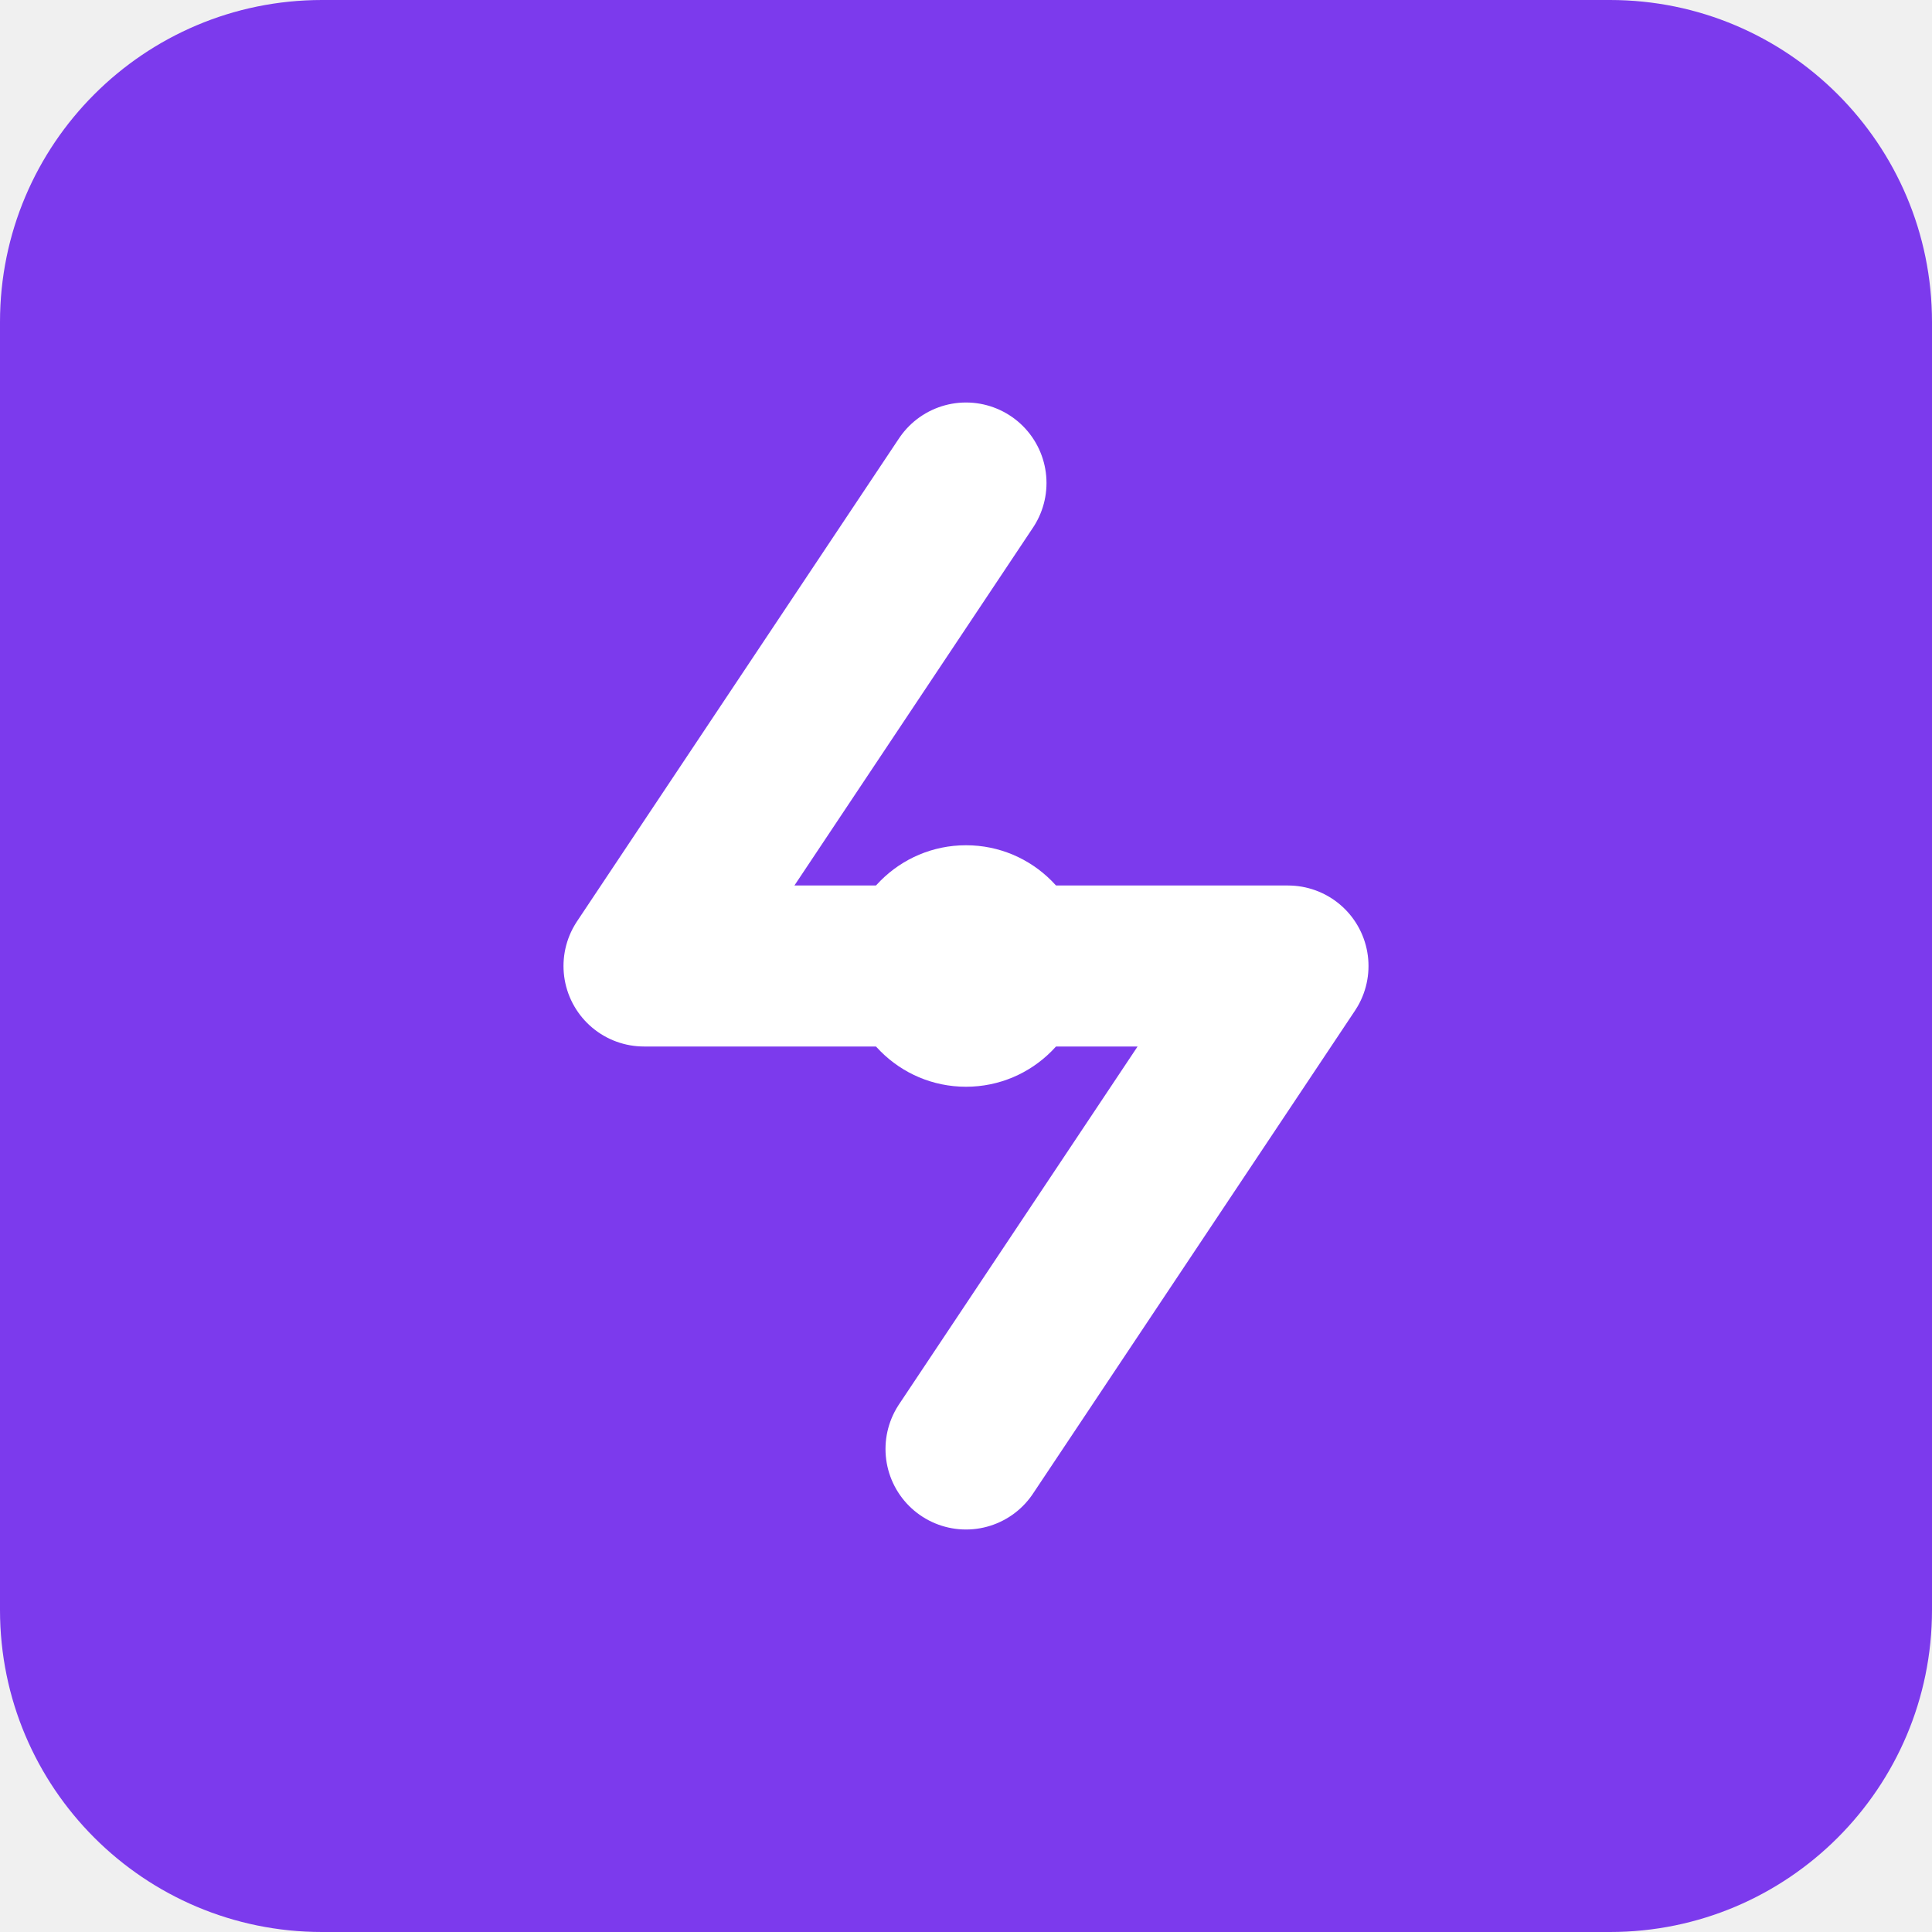
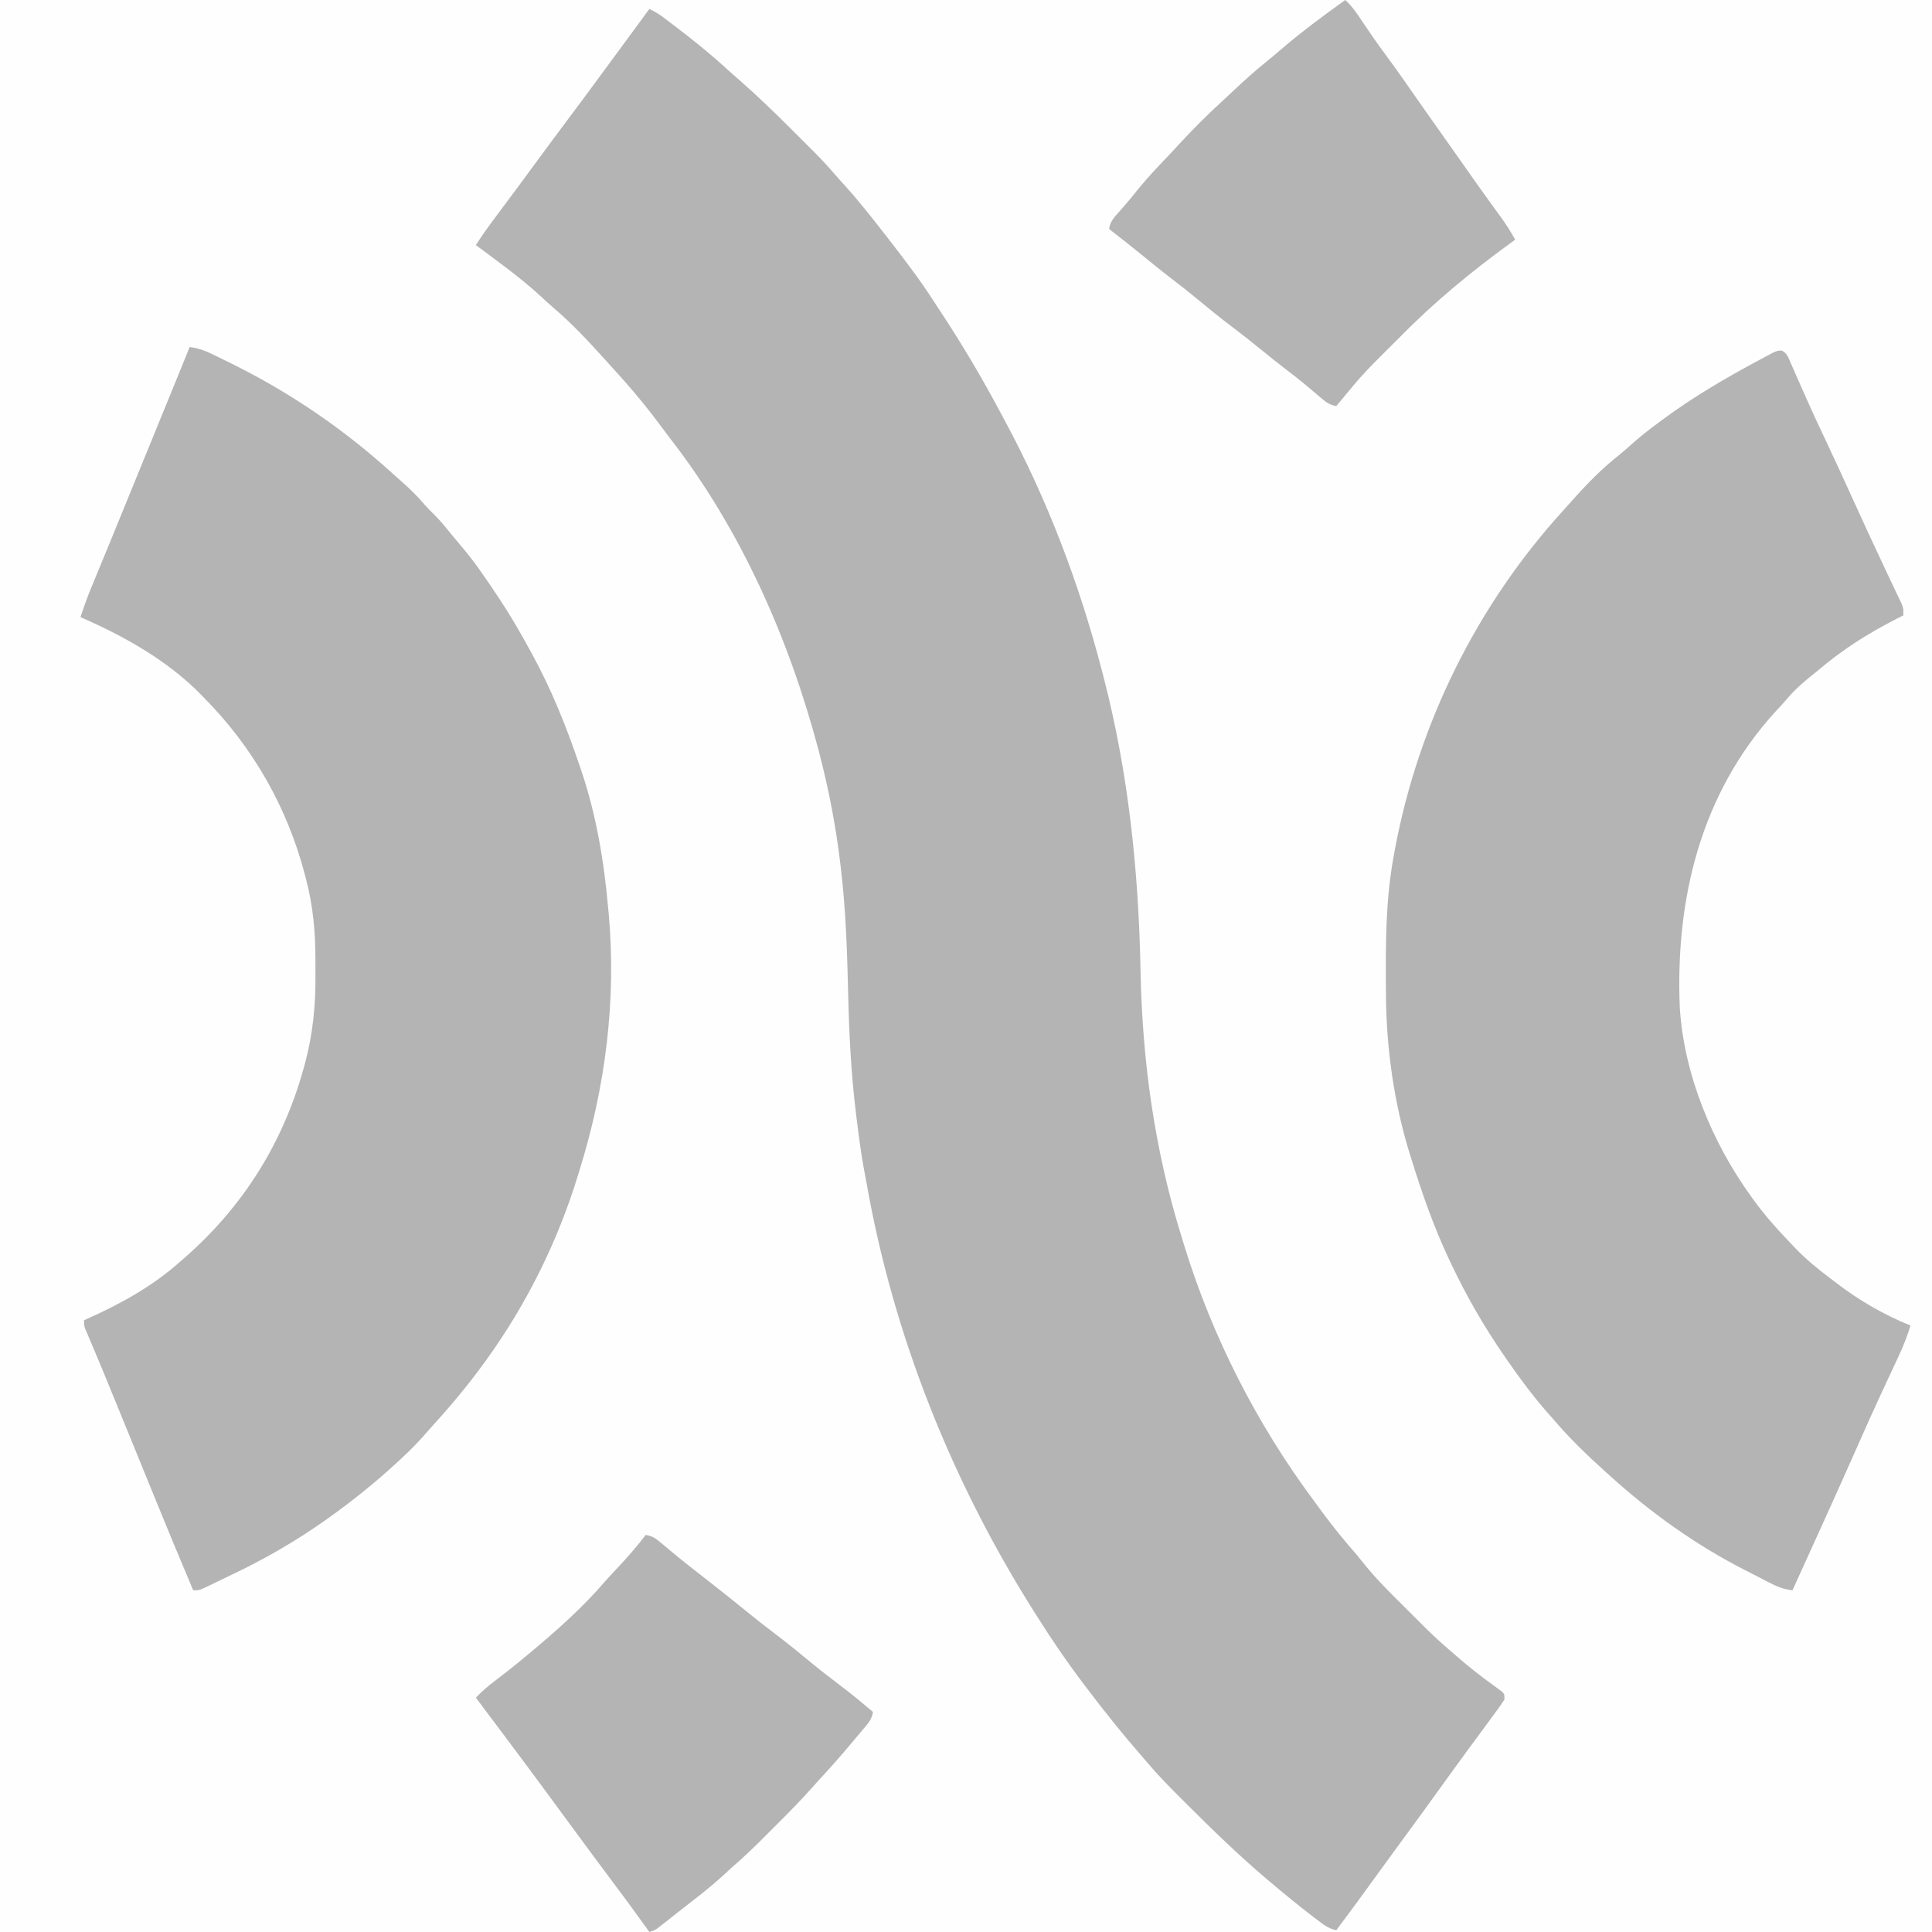
- <svg xmlns="http://www.w3.org/2000/svg" width="24" height="24" viewBox="0 0 24 24" fill="none">
-   <rect width="24" height="24" rx="4" fill="#7C3AED" />
-   <path d="M12 6l-4 6h8l-4 6" stroke="white" stroke-width="2" stroke-linecap="round" stroke-linejoin="round" />
-   <circle cx="12" cy="12" r="1.5" fill="white" />
-   <path d="M8 12h8" stroke="white" stroke-width="1" />
+ <svg xmlns="http://www.w3.org/2000/svg" version="1.1" width="1080" height="1080">
+   <path d="M0 0 C356.4 0 712.8 0 1080 0 C1080 356.4 1080 712.8 1080 1080 C723.6 1080 367.2 1080 0 1080 C0 723.6 0 367.2 0 0 Z " fill="#FEFEFE" transform="translate(0,0)" />
+   <path d="M0 0 C2.642 1.257 4.987 2.612 7.328 4.363 C8.269 5.066 8.269 5.066 9.228 5.782 C10.229 6.54 10.229 6.54 11.25 7.312 C11.949 7.84 12.649 8.368 13.37 8.911 C23.864 16.879 34.137 25.124 43.852 34.031 C45.833 35.847 47.843 37.617 49.875 39.375 C60.374 48.553 70.35 58.19 80.193 68.062 C82.323 70.198 84.459 72.329 86.596 74.459 C87.977 75.841 89.358 77.223 90.738 78.605 C91.364 79.23 91.991 79.854 92.636 80.497 C96.411 84.292 100 88.204 103.496 92.258 C105.415 94.48 107.394 96.645 109.375 98.812 C118.073 108.465 126.041 118.737 134 129 C134.624 129.803 135.248 130.606 135.891 131.434 C143.868 141.728 151.673 152.047 158.713 163.007 C160.152 165.236 161.612 167.45 163.074 169.664 C174.738 187.376 185.516 205.492 195.504 224.201 C196.493 226.051 197.486 227.899 198.484 229.744 C222.322 273.852 240.431 321.487 253 370 C253.424 371.62 253.424 371.62 253.857 373.273 C267.827 427.106 273.492 481.933 274.556 537.44 C275.542 588.288 282.39 637.515 297.421 686.125 C297.957 687.862 298.488 689.6 299.019 691.339 C314.729 742.401 339.59 791.061 371.434 833.892 C372.986 835.981 374.523 838.079 376.059 840.18 C382.16 848.476 388.599 856.368 395.392 864.105 C396.546 865.465 397.667 866.853 398.766 868.258 C405.475 876.786 413.07 884.34 420.766 891.972 C423.067 894.254 425.359 896.544 427.65 898.836 C429.132 900.313 430.615 901.79 432.098 903.266 C433.109 904.275 433.109 904.275 434.141 905.305 C438.606 909.727 443.231 913.909 448 918 C448.516 918.449 449.031 918.897 449.563 919.359 C454.792 923.906 460.071 928.336 465.617 932.492 C466.396 933.076 467.175 933.66 467.977 934.261 C469.516 935.407 471.062 936.545 472.615 937.672 C473.316 938.193 474.016 938.714 474.738 939.25 C475.368 939.709 475.997 940.168 476.646 940.641 C478 942 478 942 478 945 C476.687 947.082 475.34 949.028 473.875 951 C473.432 951.608 472.989 952.216 472.532 952.843 C471.029 954.901 469.515 956.951 468 959 C466.892 960.505 465.784 962.01 464.676 963.516 C462.915 965.907 461.153 968.297 459.388 970.685 C453.192 979.076 447.093 987.534 441 996 C433.799 1006.006 426.557 1015.979 419.231 1025.894 C415.286 1031.238 411.38 1036.609 407.5 1042 C399.768 1052.74 391.949 1063.42 384 1074 C379.479 1073.091 376.403 1070.571 372.812 1067.812 C372.112 1067.28 371.411 1066.748 370.69 1066.199 C362.616 1060.015 354.771 1053.558 347 1047 C346.357 1046.457 345.714 1045.915 345.051 1045.355 C329.468 1032.15 314.891 1017.982 300.438 1003.562 C299.447 1002.576 299.447 1002.576 298.436 1001.569 C291.738 994.892 285.086 988.247 279 981 C277.932 979.773 276.861 978.548 275.789 977.324 C264.689 964.583 254.173 951.49 244 938 C243.426 937.241 242.851 936.482 242.259 935.701 C233.277 923.808 224.951 911.603 217 899 C216.465 898.157 215.93 897.314 215.379 896.446 C169.12 823.396 136.35 741.451 121.388 656.173 C121.027 654.149 120.634 652.131 120.238 650.113 C118.39 640.442 117.139 630.706 115.938 620.938 C115.775 619.631 115.613 618.325 115.445 616.979 C112.816 595.328 111.679 573.713 111.166 551.921 C110.594 527.872 109.898 503.903 107 480 C106.885 479.022 106.771 478.045 106.653 477.038 C104.188 456.525 100.217 435.991 95 416 C94.809 415.267 94.618 414.535 94.421 413.78 C77.99 351.845 50.956 290.593 11.436 239.864 C9.935 237.916 8.472 235.945 7.016 233.965 C0.387 224.959 -6.584 216.368 -14 208 C-15.172 206.677 -15.172 206.677 -16.367 205.328 C-18.565 202.873 -20.78 200.435 -23 198 C-23.828 197.08 -24.655 196.159 -25.508 195.211 C-34.515 185.258 -43.774 175.365 -54.035 166.688 C-56.46 164.605 -58.784 162.425 -61.125 160.25 C-72.386 149.996 -84.794 141.083 -97 132 C-92.924 125.637 -88.494 119.591 -83.944 113.564 C-79.969 108.297 -76.035 103.003 -72.125 97.688 C-71.542 96.895 -70.959 96.103 -70.358 95.286 C-68.571 92.858 -66.786 90.429 -65 88 C-57.885 78.32 -50.756 68.652 -43.534 59.051 C-37.901 51.554 -32.35 43.996 -26.795 36.441 C-24.396 33.179 -21.993 29.92 -19.59 26.661 C-13.045 17.784 -6.516 8.897 0 0 Z " fill="#B4B4B4" transform="translate(363,5)" />
+   <path d="M0 0 C4.579 0.57 8.151 1.801 12.297 3.809 C12.883 4.09 13.469 4.372 14.073 4.663 C15.97 5.579 17.86 6.507 19.75 7.438 C20.401 7.756 21.051 8.074 21.722 8.402 C55.379 24.87 85.887 45.583 113.594 70.816 C115.248 72.317 116.915 73.804 118.594 75.277 C123.19 79.327 127.416 83.429 131.363 88.113 C132.956 89.949 134.625 91.627 136.375 93.312 C140.107 96.987 143.354 100.993 146.629 105.074 C148.17 106.976 149.739 108.855 151.34 110.707 C159.02 119.607 165.511 129.214 172 139 C172.432 139.648 172.865 140.296 173.31 140.963 C179.355 150.049 184.776 159.424 190 169 C190.557 170.011 190.557 170.011 191.125 171.042 C202.236 191.262 210.614 212.152 218 234 C218.3 234.876 218.601 235.751 218.91 236.653 C227.317 261.457 231.743 287.977 234 314 C234.093 314.956 234.186 315.912 234.281 316.896 C238.616 365.357 232.426 413.703 218 460 C217.748 460.831 217.496 461.661 217.236 462.517 C206.004 499.41 188.574 534.769 166 566 C165.486 566.713 164.971 567.425 164.441 568.16 C155.704 580.185 146.282 591.506 136.266 602.488 C134.982 603.911 133.707 605.343 132.461 606.799 C128.212 611.755 123.716 616.305 118.938 620.75 C118.193 621.445 117.448 622.139 116.681 622.855 C104.099 634.529 91.002 645.062 77 655 C76.365 655.451 75.73 655.902 75.076 656.366 C59.003 667.667 41.726 677.647 23.976 686.062 C21.761 687.114 19.557 688.186 17.352 689.258 C15.797 690.006 14.243 690.754 12.688 691.5 C11.963 691.851 11.239 692.202 10.492 692.564 C5.347 695 5.347 695 2 695 C-5.698 676.826 -13.238 658.59 -20.688 640.312 C-21.11 639.275 -21.533 638.237 -21.969 637.168 C-23.695 632.933 -25.42 628.699 -27.145 624.464 C-31.248 614.388 -35.359 604.316 -39.477 594.246 C-40.238 592.385 -40.998 590.523 -41.759 588.662 C-45.254 580.104 -48.752 571.549 -52.344 563.031 C-53.064 561.321 -53.064 561.321 -53.798 559.576 C-54.648 557.567 -55.502 555.559 -56.362 553.554 C-56.719 552.71 -57.077 551.866 -57.445 550.996 C-57.75 550.286 -58.054 549.577 -58.368 548.845 C-59 547 -59 547 -59 544 C-58.479 543.77 -57.958 543.541 -57.421 543.304 C-38.597 534.911 -20.402 524.848 -5 511 C-4.215 510.322 -3.43 509.644 -2.621 508.945 C30.009 480.348 52.391 444.608 63.875 402.688 C64.149 401.688 64.423 400.688 64.706 399.658 C68.908 383.51 70.473 368.057 70.336 351.385 C70.312 348.306 70.316 345.226 70.322 342.146 C70.302 327.033 69.049 312.813 65.25 298.125 C64.854 296.58 64.854 296.58 64.45 295.003 C54.567 257.28 35.417 223.711 8 196 C7.425 195.409 6.849 194.817 6.257 194.208 C-12.443 175.158 -36.711 161.545 -61 151 C-59.097 145.072 -56.983 139.288 -54.594 133.539 C-54.113 132.371 -54.113 132.371 -53.622 131.179 C-52.584 128.66 -51.542 126.142 -50.5 123.625 C-49.77 121.854 -49.04 120.083 -48.31 118.311 C-47.216 115.655 -46.122 112.999 -45.026 110.343 C-42.206 103.508 -39.409 96.663 -36.625 89.812 C-31.767 77.868 -26.884 65.934 -22 54 C-16.826 41.357 -11.654 28.714 -6.5 16.062 C-6.062 14.987 -5.623 13.911 -5.172 12.803 C-3.436 8.54 -1.706 4.275 0 0 Z " fill="#B4B4B4" transform="translate(106,194)" />
+   <path d="M0 0 C3.049 1.638 3.681 4.088 5.044 7.212 C5.33 7.856 5.616 8.499 5.911 9.162 C6.532 10.561 7.145 11.963 7.753 13.367 C9.058 16.383 10.395 19.385 11.73 22.388 C12.423 23.948 13.115 25.51 13.805 27.072 C16.922 34.119 20.177 41.097 23.473 48.062 C28.885 59.503 34.184 70.99 39.399 82.521 C45.386 95.755 51.499 108.926 57.691 122.065 C58.542 123.875 59.391 125.685 60.24 127.495 C61.371 129.898 62.511 132.295 63.665 134.687 C64.215 135.844 64.766 137.001 65.333 138.193 C65.827 139.22 66.322 140.247 66.831 141.305 C67.899 144.021 67.899 144.021 67.899 148.021 C66.737 148.603 65.574 149.186 64.376 149.786 C48.334 157.951 33.589 167.295 19.899 179.021 C18.343 180.28 16.786 181.539 15.229 182.797 C10.621 186.549 6.437 190.336 2.657 194.919 C0.581 197.401 -1.633 199.727 -3.851 202.083 C-45.468 247.919 -59.544 306.64 -57.101 367.021 C-54.824 404.531 -38.996 442.774 -17.101 473.021 C-16.5 473.855 -16.5 473.855 -15.887 474.705 C-9.983 482.824 -3.47 490.284 3.471 497.529 C4.786 498.902 6.089 500.287 7.392 501.673 C13.489 508 20.112 513.414 27.12 518.681 C28.265 519.543 29.404 520.411 30.538 521.286 C43.074 530.956 57.226 539.067 71.899 545.021 C70.044 550.941 67.883 556.56 65.231 562.165 C64.704 563.297 64.704 563.297 64.166 564.451 C63.412 566.07 62.655 567.688 61.897 569.305 C59.849 573.673 57.82 578.05 55.79 582.427 C55.376 583.32 54.962 584.212 54.535 585.132 C50.588 593.66 46.759 602.237 42.962 610.833 C37.046 624.216 31.061 637.567 25.024 650.896 C24.619 651.791 24.214 652.686 23.796 653.608 C21.166 659.413 18.534 665.217 15.899 671.021 C15.591 671.7 15.283 672.38 14.965 673.08 C11.947 679.729 8.926 686.376 5.899 693.021 C0.966 692.469 -2.94 690.859 -7.288 688.583 C-7.977 688.229 -8.667 687.875 -9.377 687.51 C-10.857 686.747 -12.334 685.981 -13.811 685.211 C-16.1 684.021 -18.4 682.853 -20.702 681.689 C-48.1 667.707 -73.322 649.671 -96.101 629.021 C-96.986 628.227 -97.872 627.433 -98.784 626.615 C-109.109 617.3 -119.113 607.643 -128.101 597.021 C-129.402 595.553 -129.402 595.553 -130.729 594.056 C-138.863 584.842 -146.094 575.11 -153.101 565.021 C-153.611 564.288 -154.122 563.556 -154.648 562.802 C-166.243 546.078 -176.463 528.449 -185.101 510.021 C-185.506 509.167 -185.911 508.313 -186.329 507.433 C-194.8 489.447 -201.18 470.962 -207.101 452.021 C-207.538 450.634 -207.538 450.634 -207.983 449.22 C-216.805 420.853 -221.13 390.109 -221.339 360.443 C-221.349 359.285 -221.358 358.127 -221.369 356.934 C-221.536 332.024 -221.576 307.595 -217.101 283.021 C-216.779 281.234 -216.779 281.234 -216.451 279.411 C-203.301 208.665 -170.669 142.605 -122.269 89.407 C-120.823 87.816 -119.388 86.214 -117.964 84.603 C-109.587 75.143 -100.919 66.161 -90.964 58.349 C-88.525 56.366 -86.201 54.322 -83.87 52.216 C-79.257 48.094 -74.44 44.333 -69.476 40.646 C-68.602 39.995 -67.728 39.344 -66.827 38.674 C-49.646 25.965 -31.504 15.335 -12.663 5.271 C-11.179 4.464 -11.179 4.464 -9.665 3.64 C-8.738 3.152 -7.81 2.664 -6.854 2.161 C-6.033 1.723 -5.211 1.285 -4.365 0.834 C-2.101 0.021 -2.101 0.021 0 0 Z " fill="#B4B4B4" transform="translate(996.1006,195.9792)" />
+   <path d="M0 0 C4.155 3.714 6.991 8.213 10.062 12.812 C14.086 18.768 18.151 24.669 22.438 30.438 C28.559 38.688 34.413 47.121 40.288 55.548 C42.887 59.27 45.505 62.98 48.125 66.688 C48.856 67.722 48.856 67.722 49.601 68.777 C50.578 70.159 51.555 71.541 52.532 72.923 C54.521 75.737 56.508 78.553 58.495 81.368 C59.498 82.788 60.5 84.208 61.503 85.628 C63.993 89.155 66.481 92.683 68.965 96.215 C69.956 97.623 70.946 99.03 71.938 100.438 C72.424 101.129 72.911 101.82 73.412 102.533 C76.082 106.317 78.778 110.08 81.504 113.824 C82.087 114.626 82.671 115.428 83.272 116.254 C84.39 117.788 85.511 119.32 86.636 120.849 C89.736 125.1 92.479 129.382 95 134 C94.08 134.666 93.159 135.333 92.211 136.02 C70.481 151.814 49.829 168.8 31 188 C28.242 190.767 25.473 193.522 22.695 196.27 C16.576 202.333 10.505 208.364 5 215 C4.121 216.05 3.242 217.099 2.363 218.148 C-0.099 221.092 -2.552 224.044 -5 227 C-8.274 226.4 -10.129 225.338 -12.652 223.191 C-13.339 222.614 -14.027 222.038 -14.735 221.443 C-15.462 220.823 -16.189 220.202 -16.938 219.562 C-18.475 218.272 -20.014 216.983 -21.555 215.695 C-22.312 215.061 -23.07 214.428 -23.851 213.774 C-26.702 211.42 -29.617 209.174 -32.562 206.938 C-37.373 203.28 -42.077 199.518 -46.75 195.688 C-52.23 191.198 -57.788 186.836 -63.438 182.562 C-70.067 177.544 -76.51 172.337 -82.904 167.022 C-88.075 162.733 -93.348 158.622 -98.695 154.555 C-103.194 151.106 -107.565 147.501 -111.953 143.915 C-118.565 138.519 -125.27 133.247 -132 128 C-131.502 123.697 -128.754 121.048 -126 117.938 C-124.983 116.766 -123.968 115.595 -122.953 114.422 C-122.196 113.551 -122.196 113.551 -121.424 112.662 C-119.473 110.384 -117.615 108.036 -115.75 105.688 C-110.169 98.835 -104.054 92.493 -97.972 86.089 C-96.041 84.043 -94.131 81.981 -92.227 79.91 C-84.427 71.448 -76.348 63.445 -67.845 55.692 C-65.994 53.994 -64.16 52.278 -62.332 50.555 C-56.307 44.883 -50.218 39.402 -43.754 34.227 C-41.288 32.233 -38.874 30.189 -36.47 28.121 C-24.821 18.112 -12.49 8.929 0 0 Z " fill="#B4B4B4" transform="translate(752,0)" />
+   <path d="M0 0 C3.122 0.594 4.971 1.521 7.398 3.555 C8.035 4.081 8.672 4.608 9.329 5.151 C10.342 6.004 10.342 6.004 11.375 6.875 C12.817 8.069 14.26 9.261 15.703 10.453 C16.426 11.052 17.148 11.651 17.893 12.268 C20.933 14.767 24.023 17.202 27.125 19.625 C27.695 20.072 28.266 20.518 28.854 20.979 C30.568 22.32 32.284 23.66 34 25 C41.33 30.722 48.616 36.486 55.812 42.375 C61.273 46.842 66.812 51.181 72.438 55.438 C78.972 60.383 85.317 65.516 91.614 70.76 C97.272 75.453 103.077 79.925 108.939 84.358 C115.124 89.051 121.095 93.96 127 99 C126.411 102.864 124.618 104.988 122.125 107.938 C121.31 108.907 120.496 109.876 119.656 110.875 C119.222 111.385 118.787 111.896 118.34 112.422 C116.998 114.002 115.67 115.593 114.344 117.188 C108.593 124.077 102.649 130.747 96.538 137.319 C95.409 138.552 94.296 139.8 93.191 141.054 C86.718 148.379 79.864 155.289 72.943 162.187 C70.934 164.191 68.931 166.2 66.928 168.209 C60.786 174.354 54.633 180.382 48 186 C46.287 187.579 44.579 189.161 42.875 190.75 C37.16 195.956 31.158 200.708 25.036 205.423 C22.751 207.193 20.48 208.982 18.211 210.773 C16.578 212.057 14.945 213.341 13.312 214.625 C12.534 215.241 11.755 215.858 10.953 216.493 C10.222 217.065 9.491 217.637 8.738 218.227 C8.089 218.738 7.44 219.249 6.771 219.776 C5 221 5 221 2 222 C1.236 220.933 0.471 219.865 -0.316 218.766 C-6.89 209.612 -13.56 200.541 -20.338 191.538 C-26.372 183.521 -32.325 175.445 -38.266 167.359 C-41.174 163.403 -44.087 159.452 -47 155.5 C-50.491 150.764 -53.981 146.027 -57.465 141.285 C-65.309 130.614 -73.225 120 -81.185 109.415 C-84.106 105.529 -87.022 101.639 -89.938 97.75 C-90.926 96.432 -91.914 95.115 -92.902 93.797 C-93.595 92.874 -94.287 91.951 -95 91 C-91.511 87.37 -87.912 84.285 -83.875 81.25 C-77.799 76.637 -71.854 71.894 -66 67 C-65.479 66.565 -64.957 66.13 -64.42 65.682 C-49.904 53.531 -35.454 40.774 -23.109 26.391 C-20.88 23.864 -18.586 21.408 -16.279 18.952 C-10.542 12.845 -5.086 6.668 0 0 Z " fill="#B4B4B4" transform="translate(361,858)" />
</svg>
